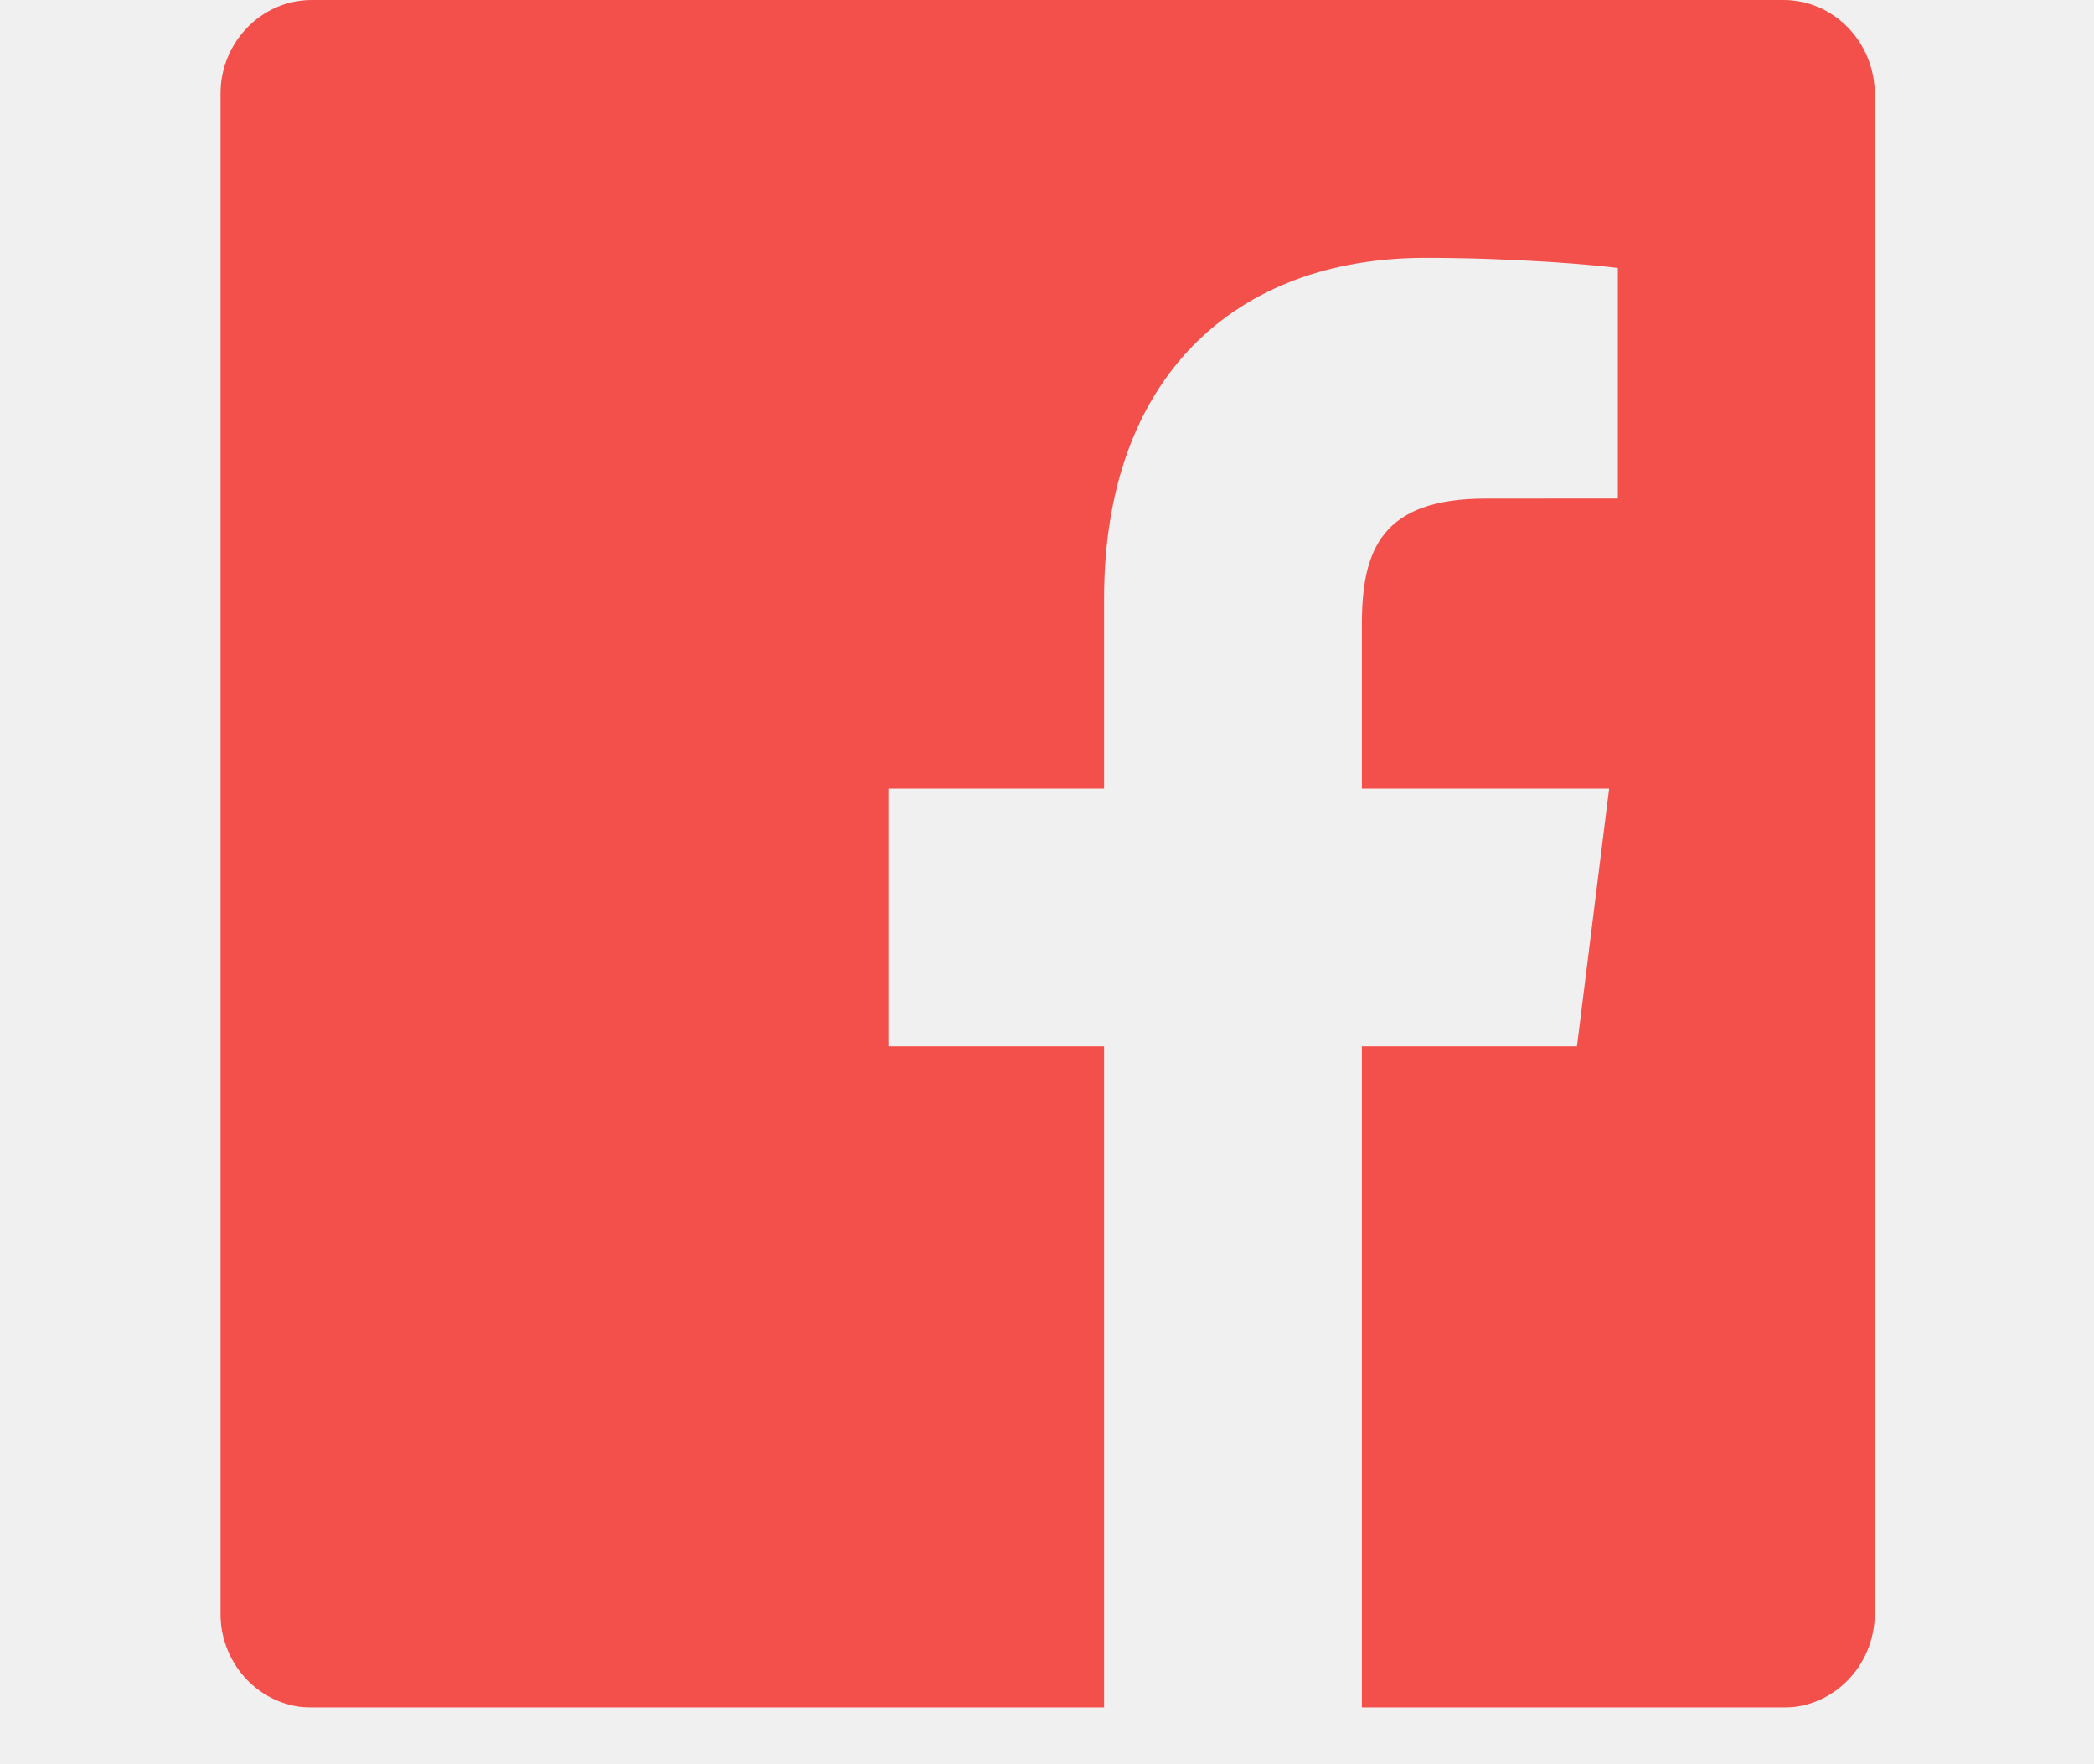
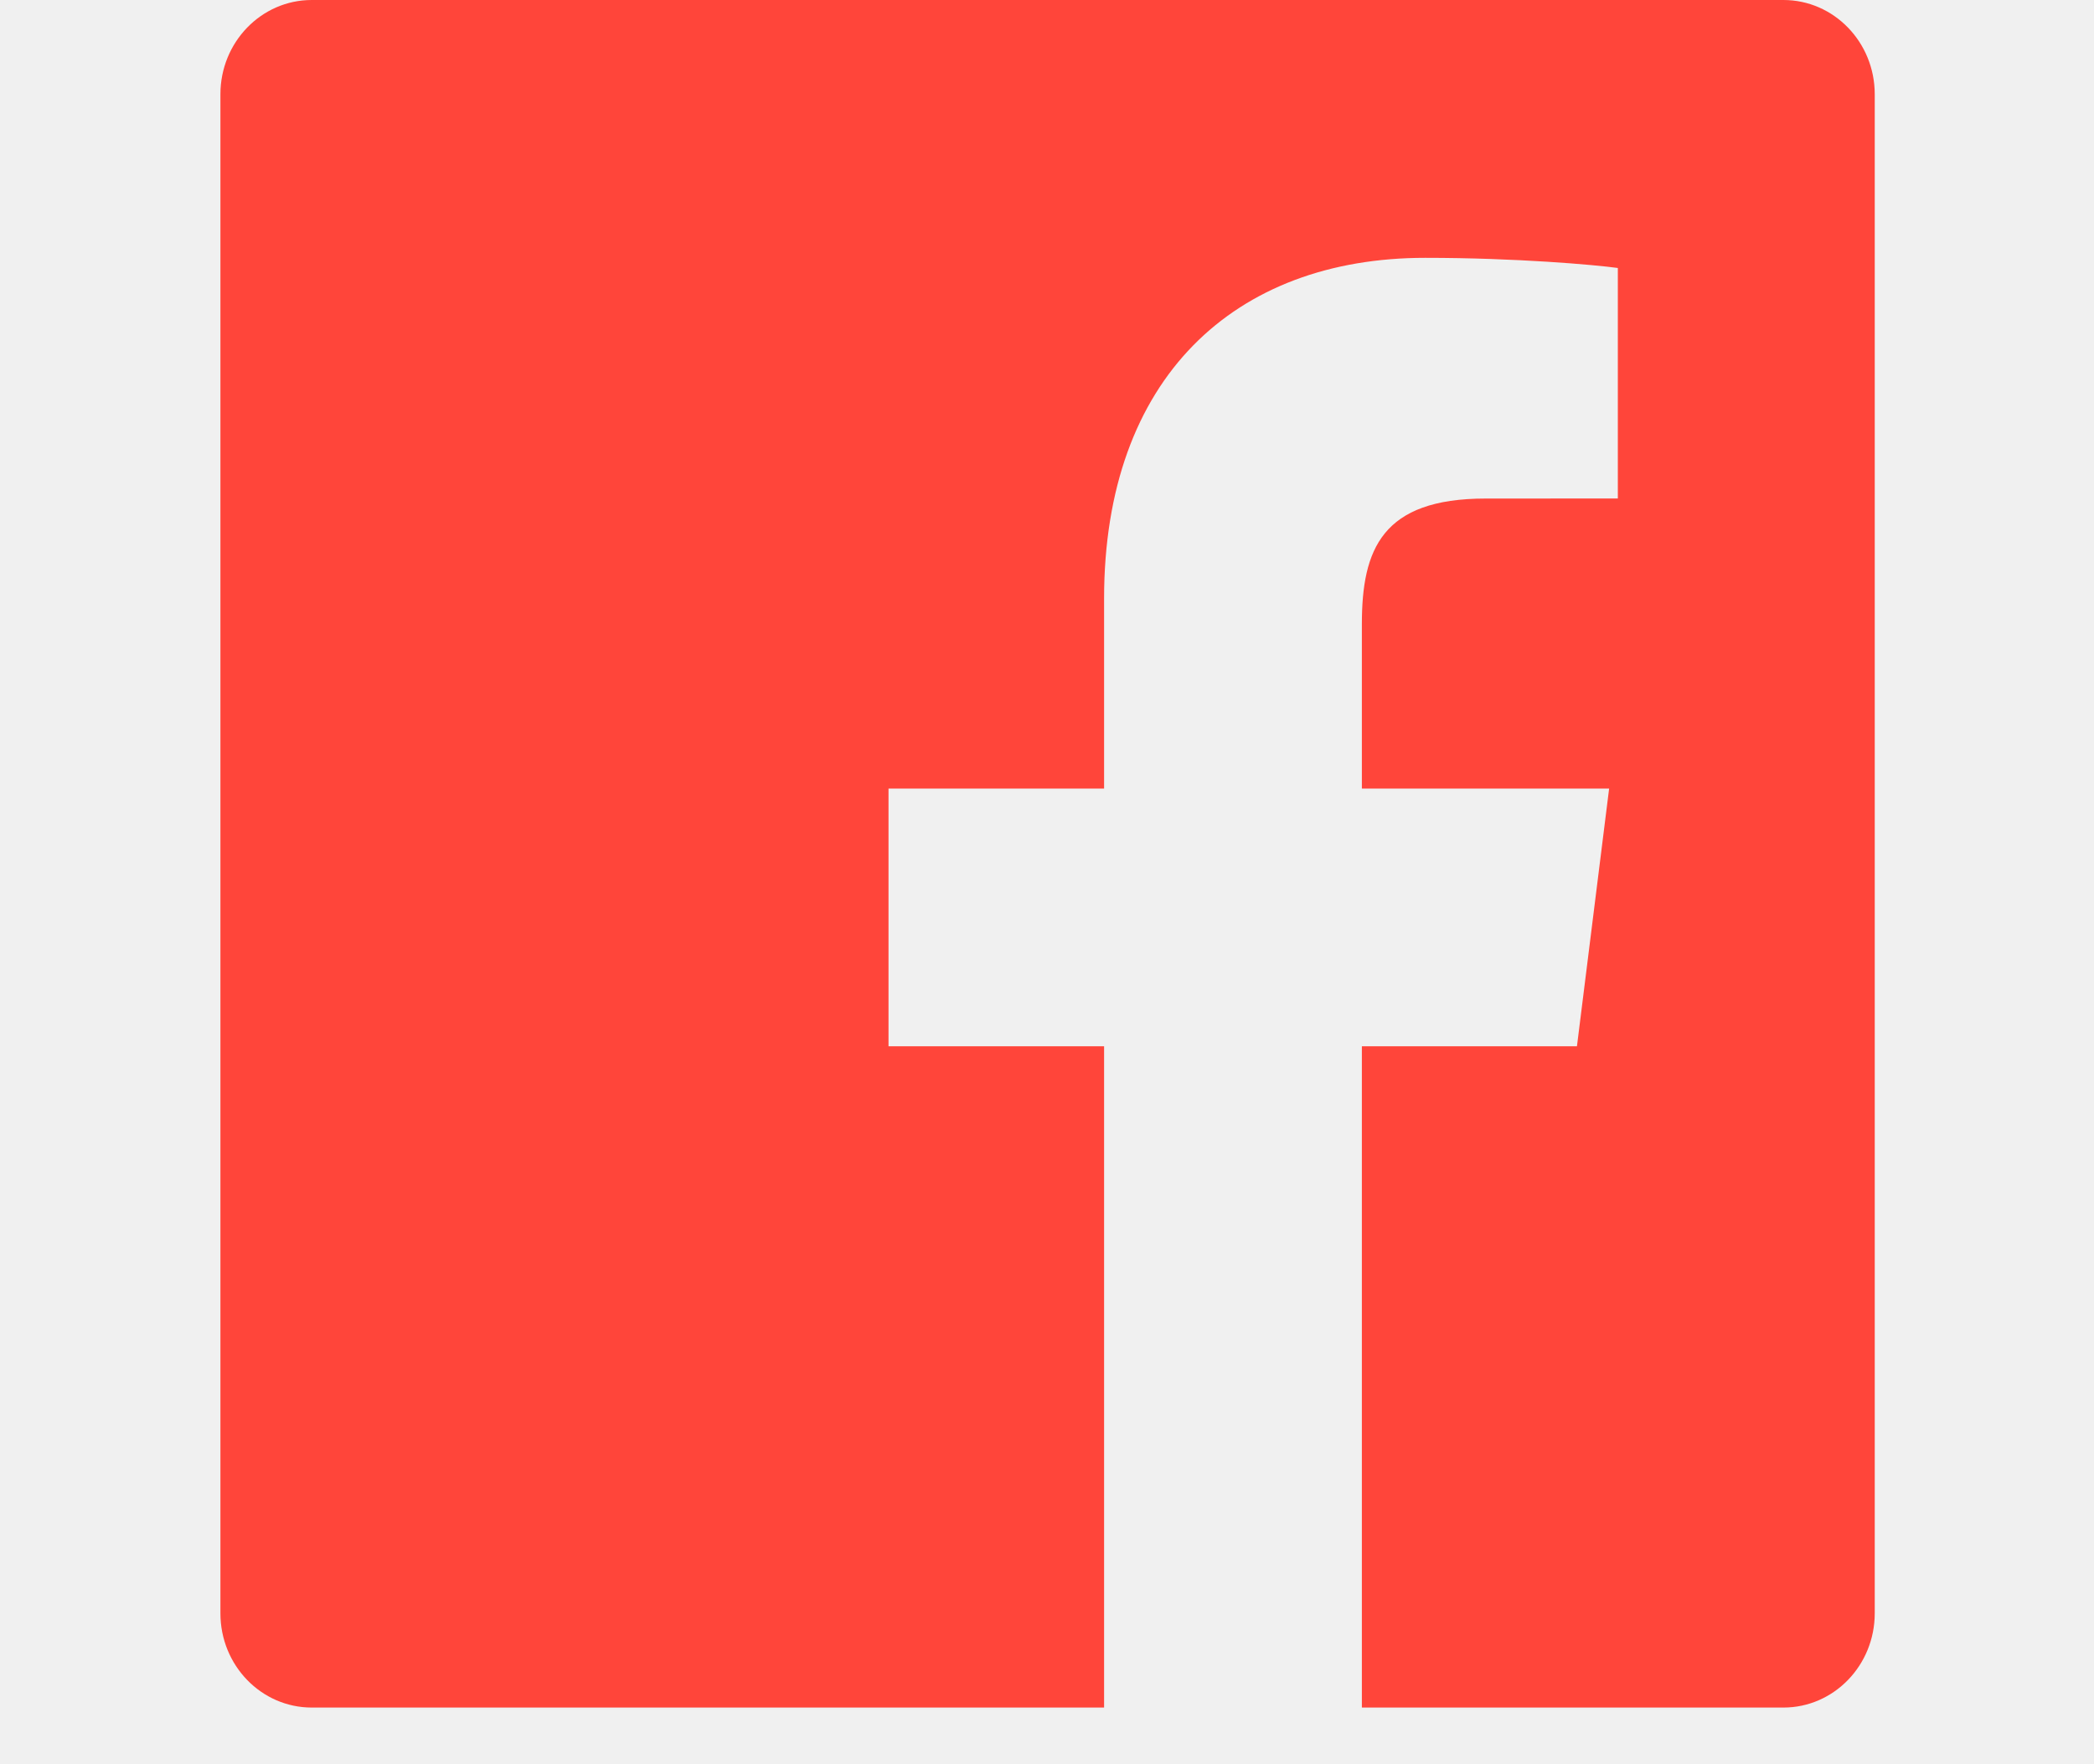
- <svg xmlns="http://www.w3.org/2000/svg" xmlns:xlink="http://www.w3.org/1999/xlink" width="38px" height="32px" viewBox="0 0 38 32" version="1.1">
-   <defs>
-     <polygon id="path-1" points="1.16104869e-05 30.988 30.988 30.988 30.988 4.64419475e-05 1.16104869e-05 4.64419475e-05" />
-   </defs>
-   <g id="Assets" stroke="none" stroke-width="1" fill="none" fill-rule="evenodd">
-     <g id="icon-social-facebook">
-       <g id="social-facebook" transform="translate(4, 0)">
-         <g id="Welcome">
-           <g id="Group">
-             <g id="Fill-1-Clipped">
-               <g>
-                 <mask id="mask-2" fill="white">
-                   <use xlink:href="#path-1" />
-                 </mask>
-                 <g id="path-1" />
-                 <path d="M28.365,4.64419475e-05 L1.657,4.64419475e-05 C0.742,4.64419475e-05 1.16104869e-05,0.766 1.16104869e-05,1.71 L1.16104869e-05,29.278 C1.16104869e-05,30.222 0.742,30.988 1.657,30.988 L16.036,30.988 L16.036,18.988 L12.123,18.988 L12.123,14.311 L16.036,14.311 L16.036,10.862 C16.036,6.86 18.404,4.68 21.863,4.68 C23.52,4.68 24.944,4.808 25.359,4.864 L25.359,9.047 L22.96,9.048 C21.079,9.048 20.714,9.971 20.714,11.325 L20.714,14.311 L25.201,14.311 L24.617,18.988 L20.714,18.988 L20.714,30.988 L28.365,30.988 C29.28,30.988 30.022,30.222 30.022,29.278 L30.022,1.71 C30.022,0.766 29.28,4.64419475e-05 28.365,4.64419475e-05" id="Fill-1" fill="#F3504B" mask="url(#mask-2)" />
-               </g>
-             </g>
-           </g>
-         </g>
-       </g>
-     </g>
-   </g>
+ <svg xmlns="http://www.w3.org/2000/svg" height="32" viewBox="0 0 38 32" width="38">
+   <path d="m32.365 0h-26.708c-.915 0-1.657.766-1.657 1.71v27.567c0 .945.742 1.71 1.657 1.71h14.379v-12h-3.912v-4.677h3.912v-3.449c0-4.002 2.368-6.182 5.827-6.182 1.657 0 3.081.127 3.496.184v4.183l-2.399.001c-1.881 0-2.246.923-2.246 2.277v2.986h4.487l-.584 4.677h-3.903v12h7.65c.915 0 1.657-.766 1.657-1.71v-27.567c0-.945-.742-1.71-1.657-1.71" fill="#ff453a" fill-rule="evenodd" />
</svg>
